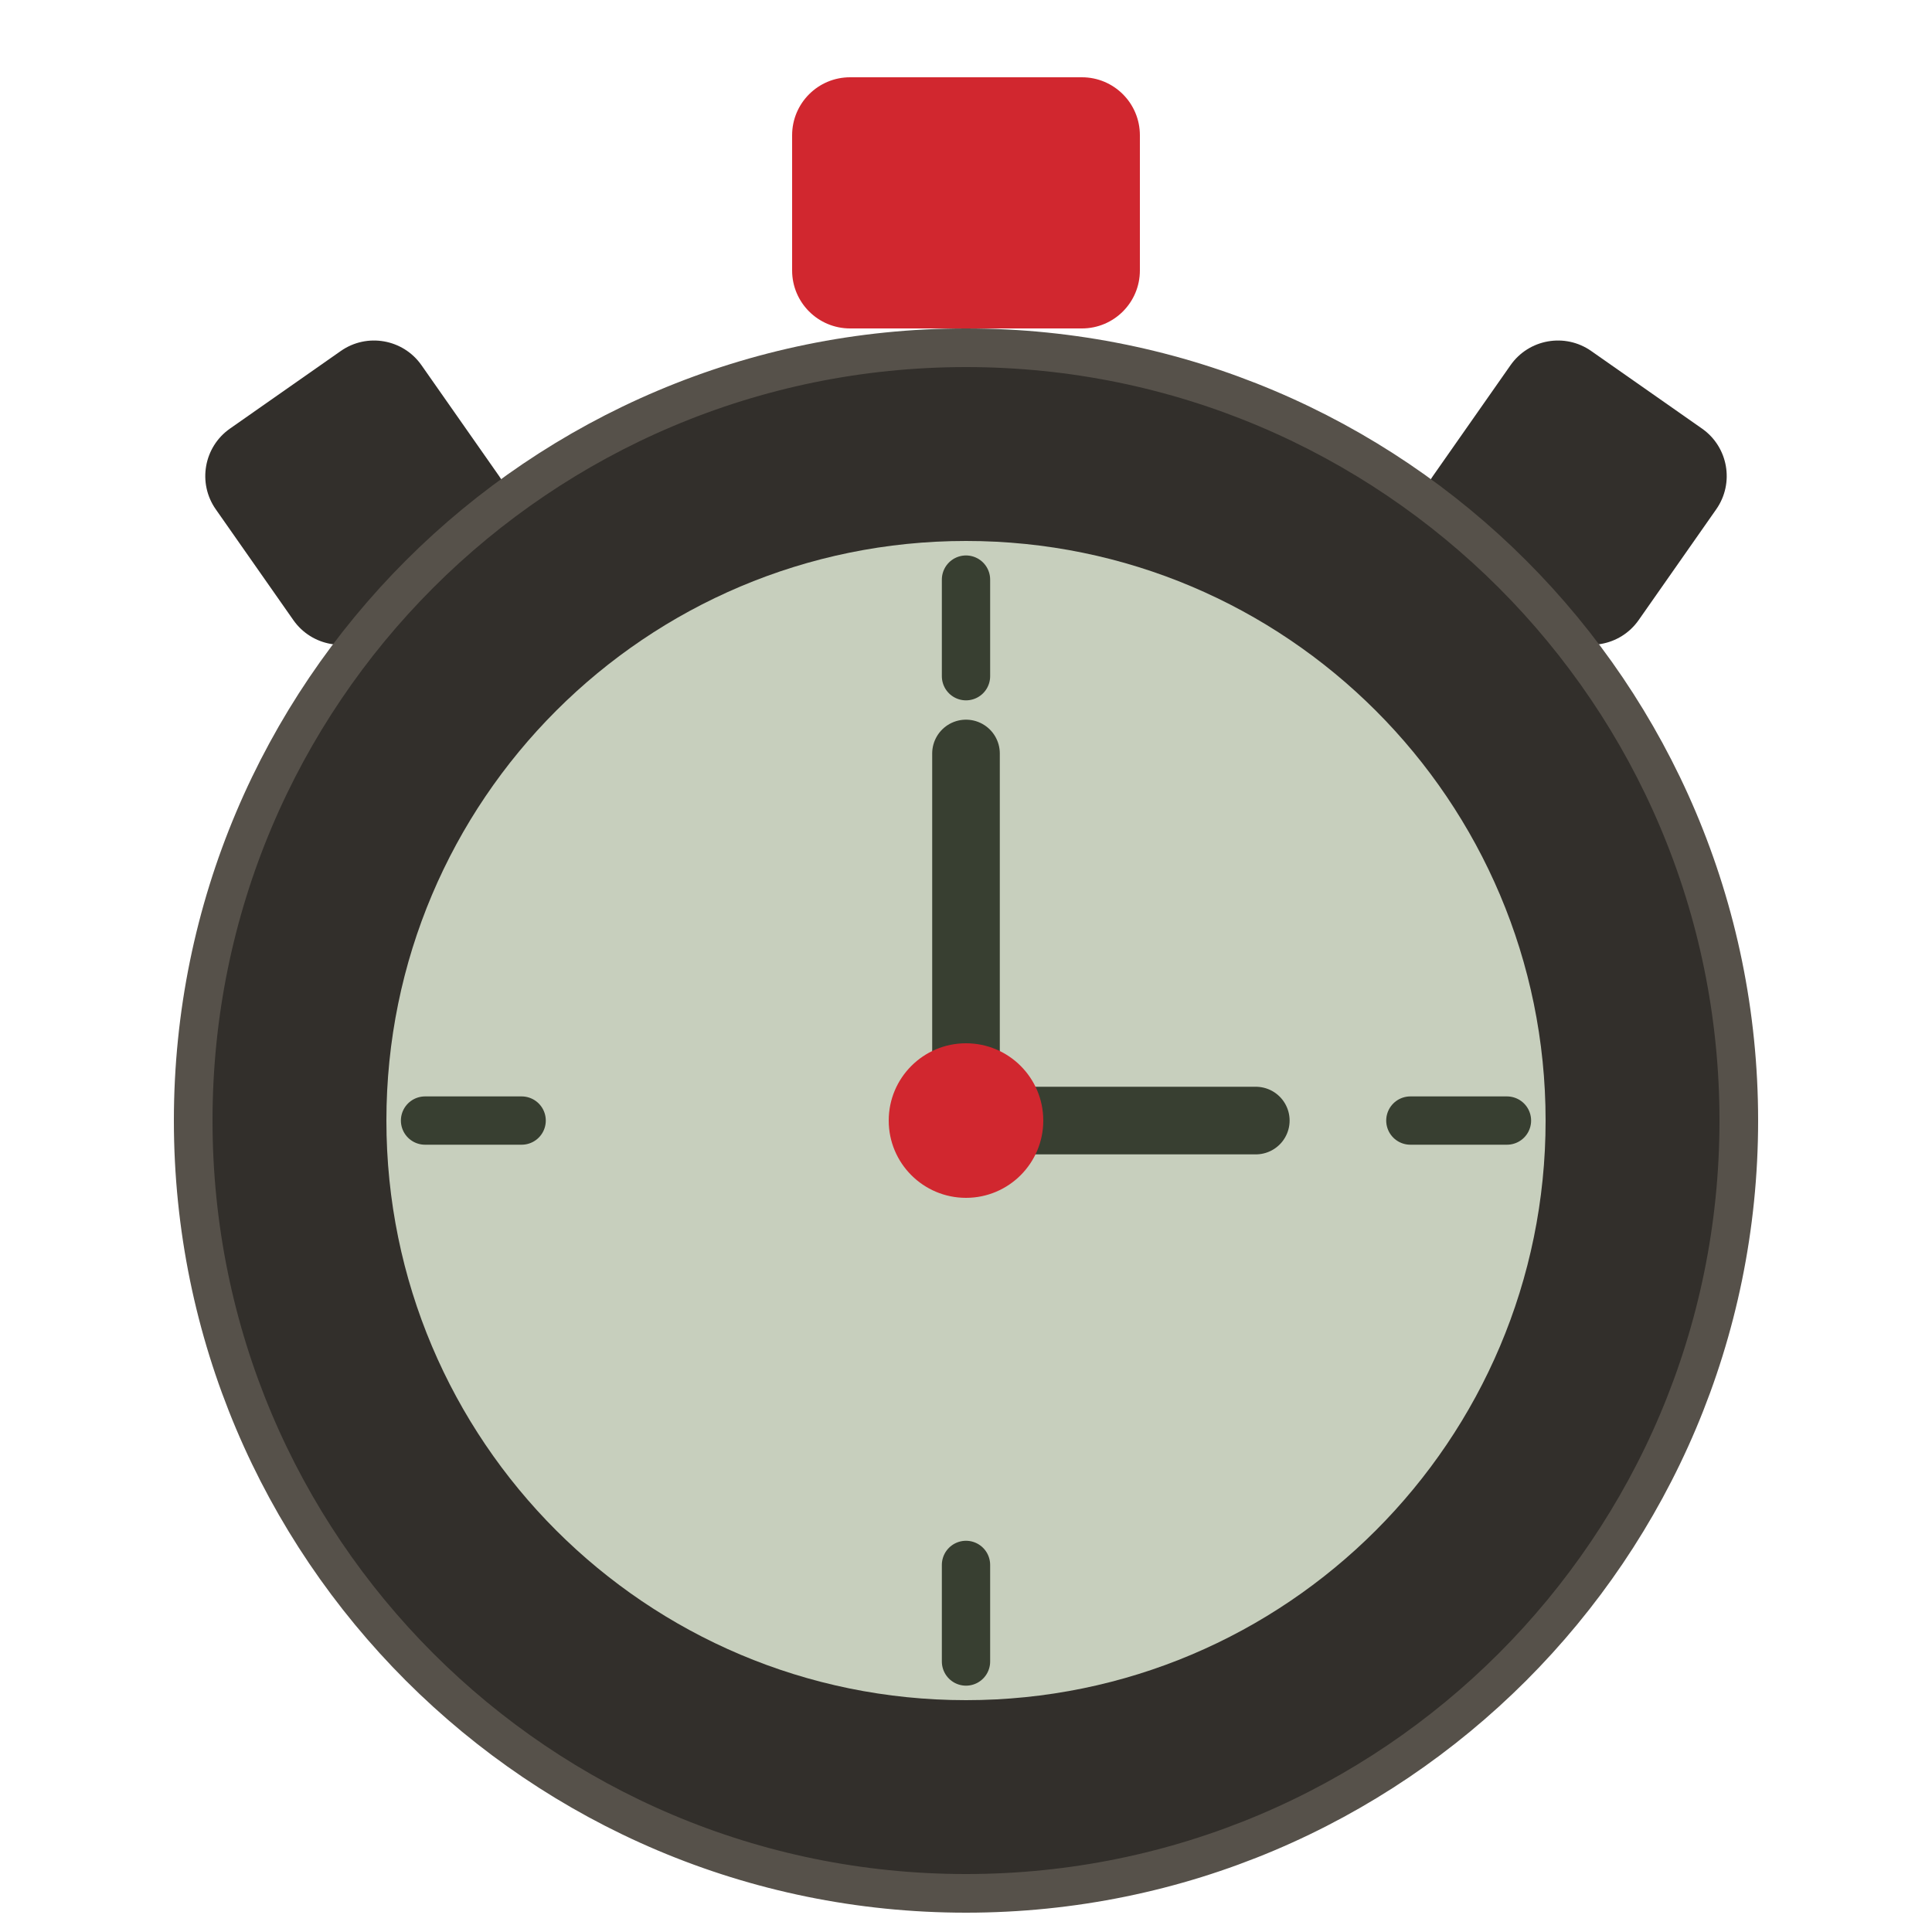
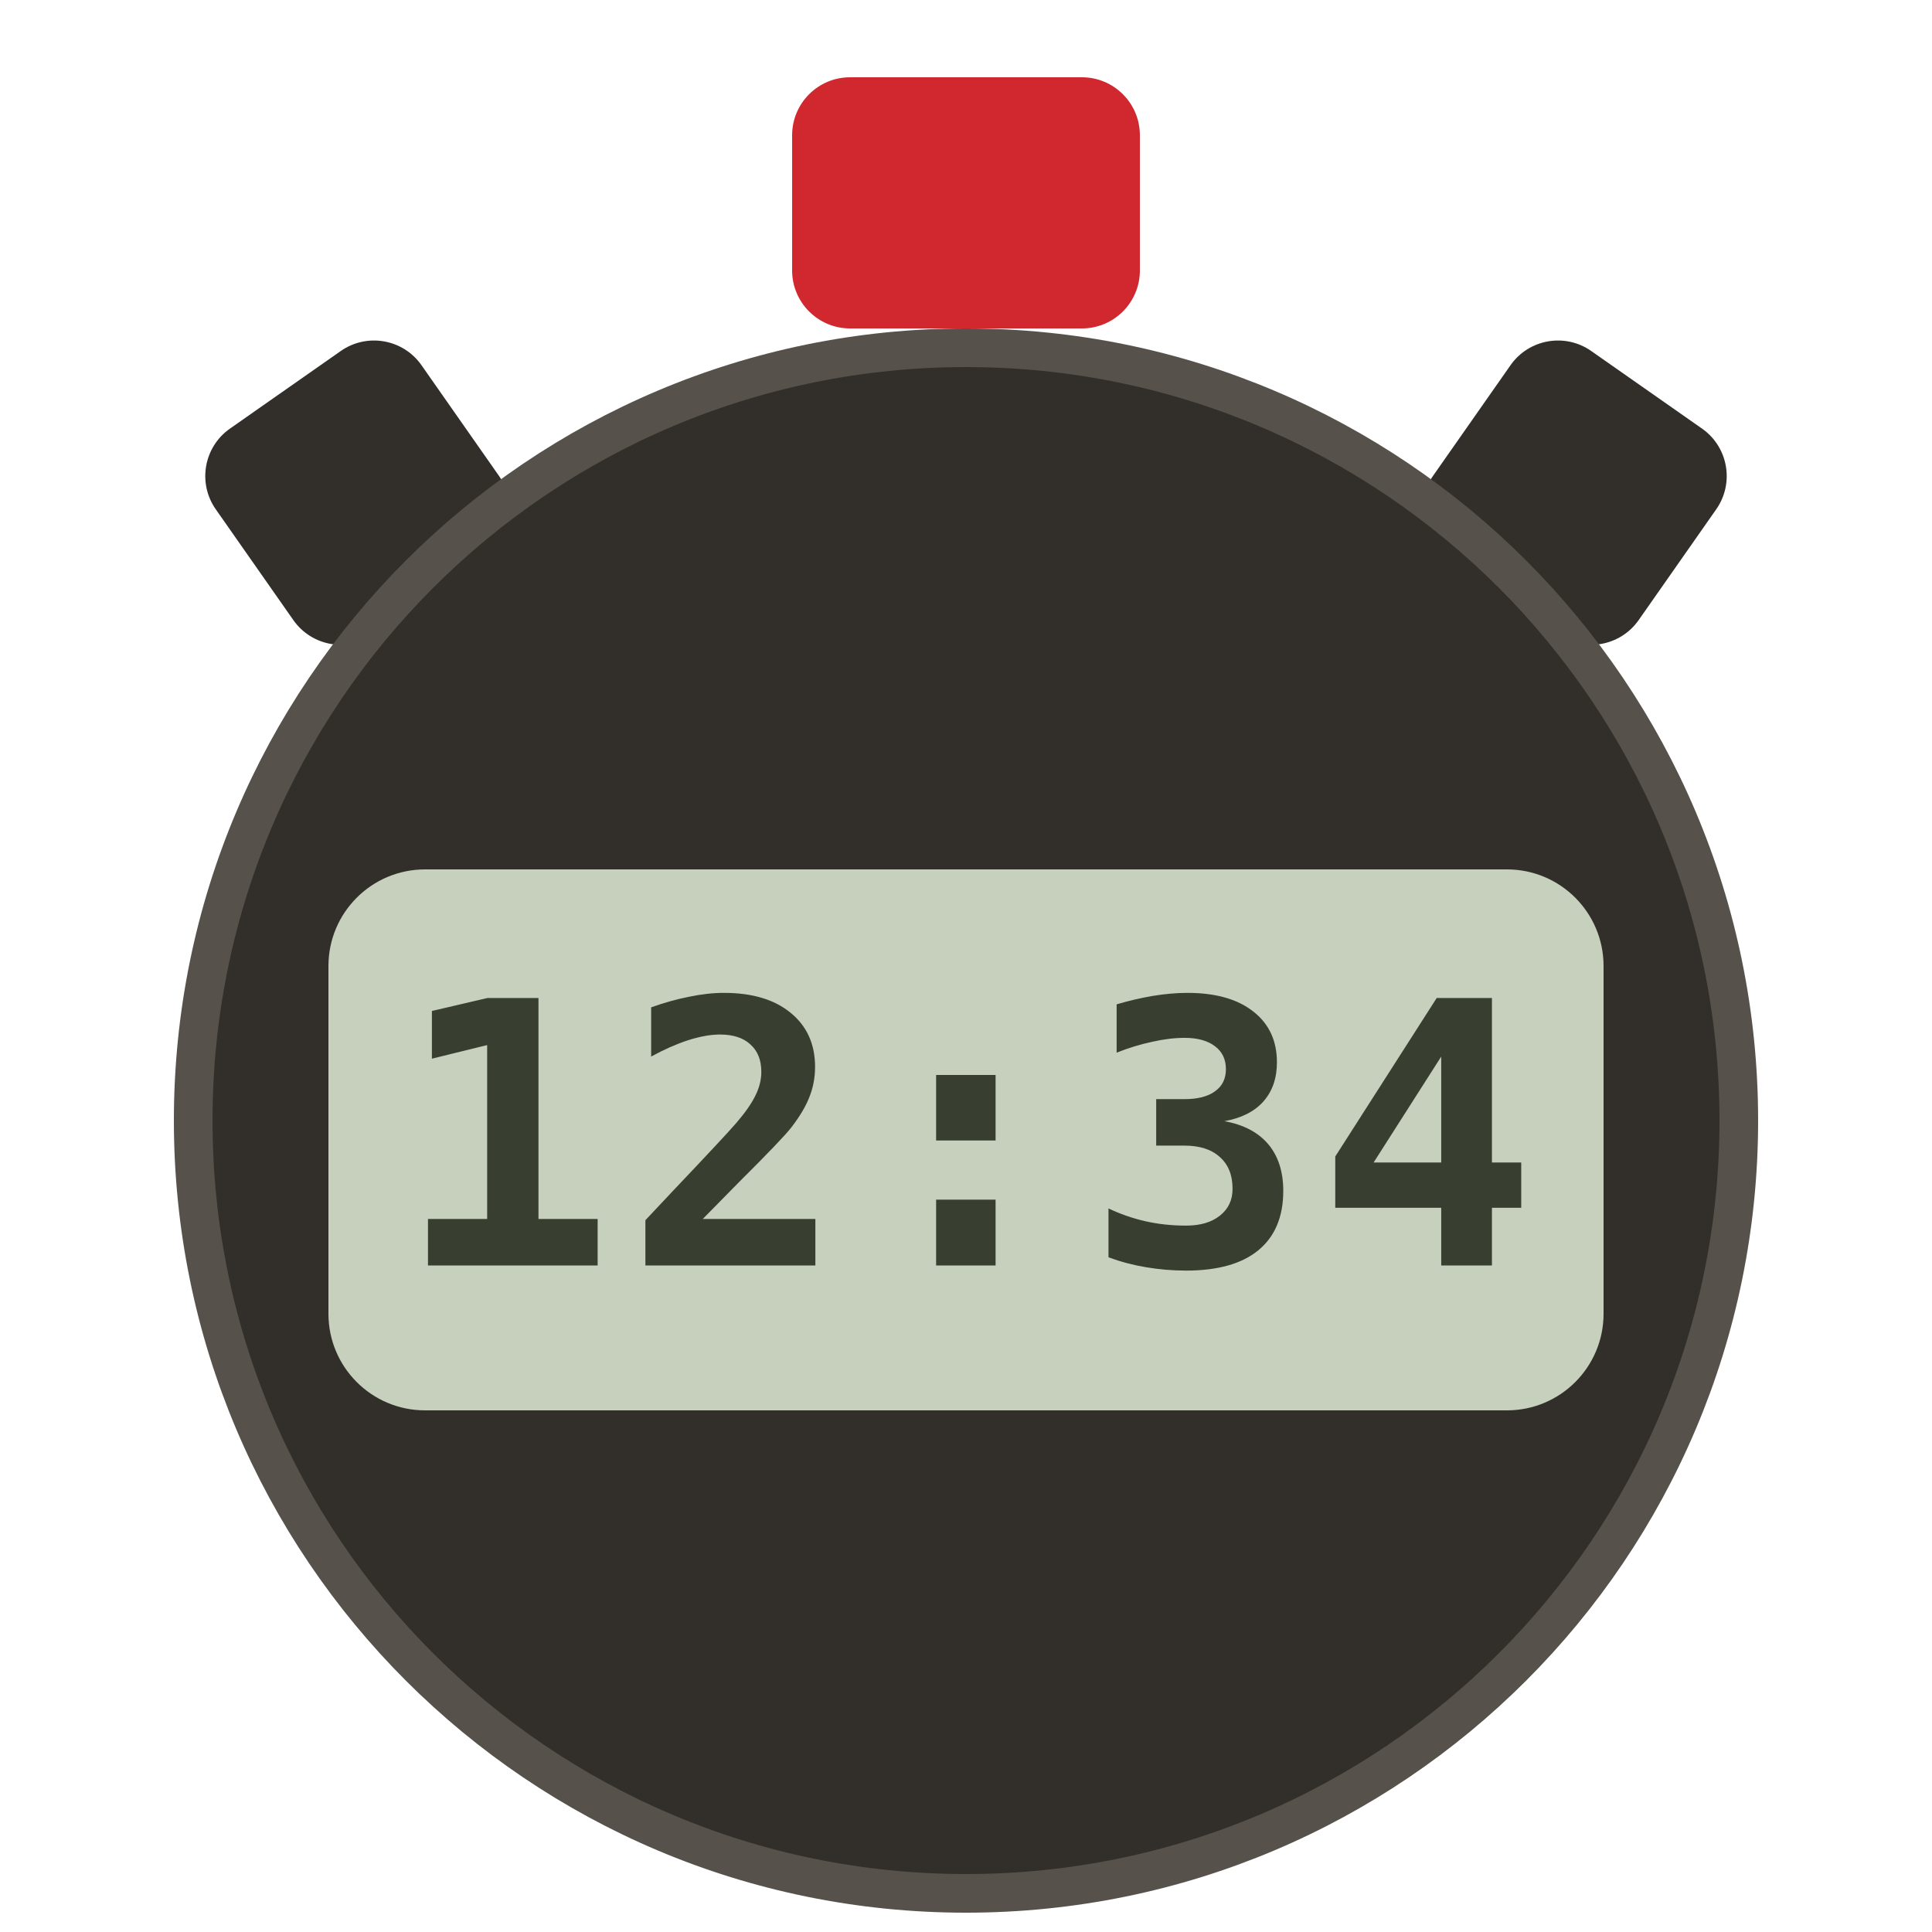
<svg xmlns="http://www.w3.org/2000/svg" viewBox="0 0 100 100">
  <rect width="100" height="100" fill="#ffffff" />
  <rect x="12" y="19" width="13" height="13" rx="3" fill="#322f2b" transform="rotate(-35 18.5 25.5)" />
  <rect x="75" y="19" width="13" height="13" rx="3" fill="#322f2b" transform="rotate(35 81.5 25.5)" />
  <rect x="41" y="4" width="18" height="13" rx="3" fill="#d1272f" />
  <circle cx="50" cy="58" r="40" fill="#322f2b" />
  <circle cx="50" cy="58" r="40" fill="none" stroke="#56514a" stroke-width="2" />
-   <circle cx="50" cy="58" r="30" fill="#c7cfbd" />
-   <g stroke="#383f31" stroke-width="2.5" stroke-linecap="round">
-     <line x1="50" y1="30" x2="50" y2="35" />
-     <line x1="50" y1="81" x2="50" y2="86" />
-     <line x1="22" y1="58" x2="27" y2="58" />
-     <line x1="73" y1="58" x2="78" y2="58" />
-   </g>
-   <line x1="50" y1="58" x2="50" y2="39" stroke="#383f31" stroke-width="3.5" stroke-linecap="round" />
-   <line x1="50" y1="58" x2="65" y2="58" stroke="#383f31" stroke-width="3.5" stroke-linecap="round" />
-   <circle cx="50" cy="58" r="4" fill="#d1272f" />
+   <rect x="17" y="45" width="66" height="28" rx="5" fill="#c7cfbd" />
+   <text x="50" y="65.5" font-family="'SF Mono','Menlo','Consolas','Roboto Mono',monospace" font-size="19" font-weight="700" fill="#383f31" text-anchor="middle" letter-spacing="0.5">12:34</text>
</svg>
